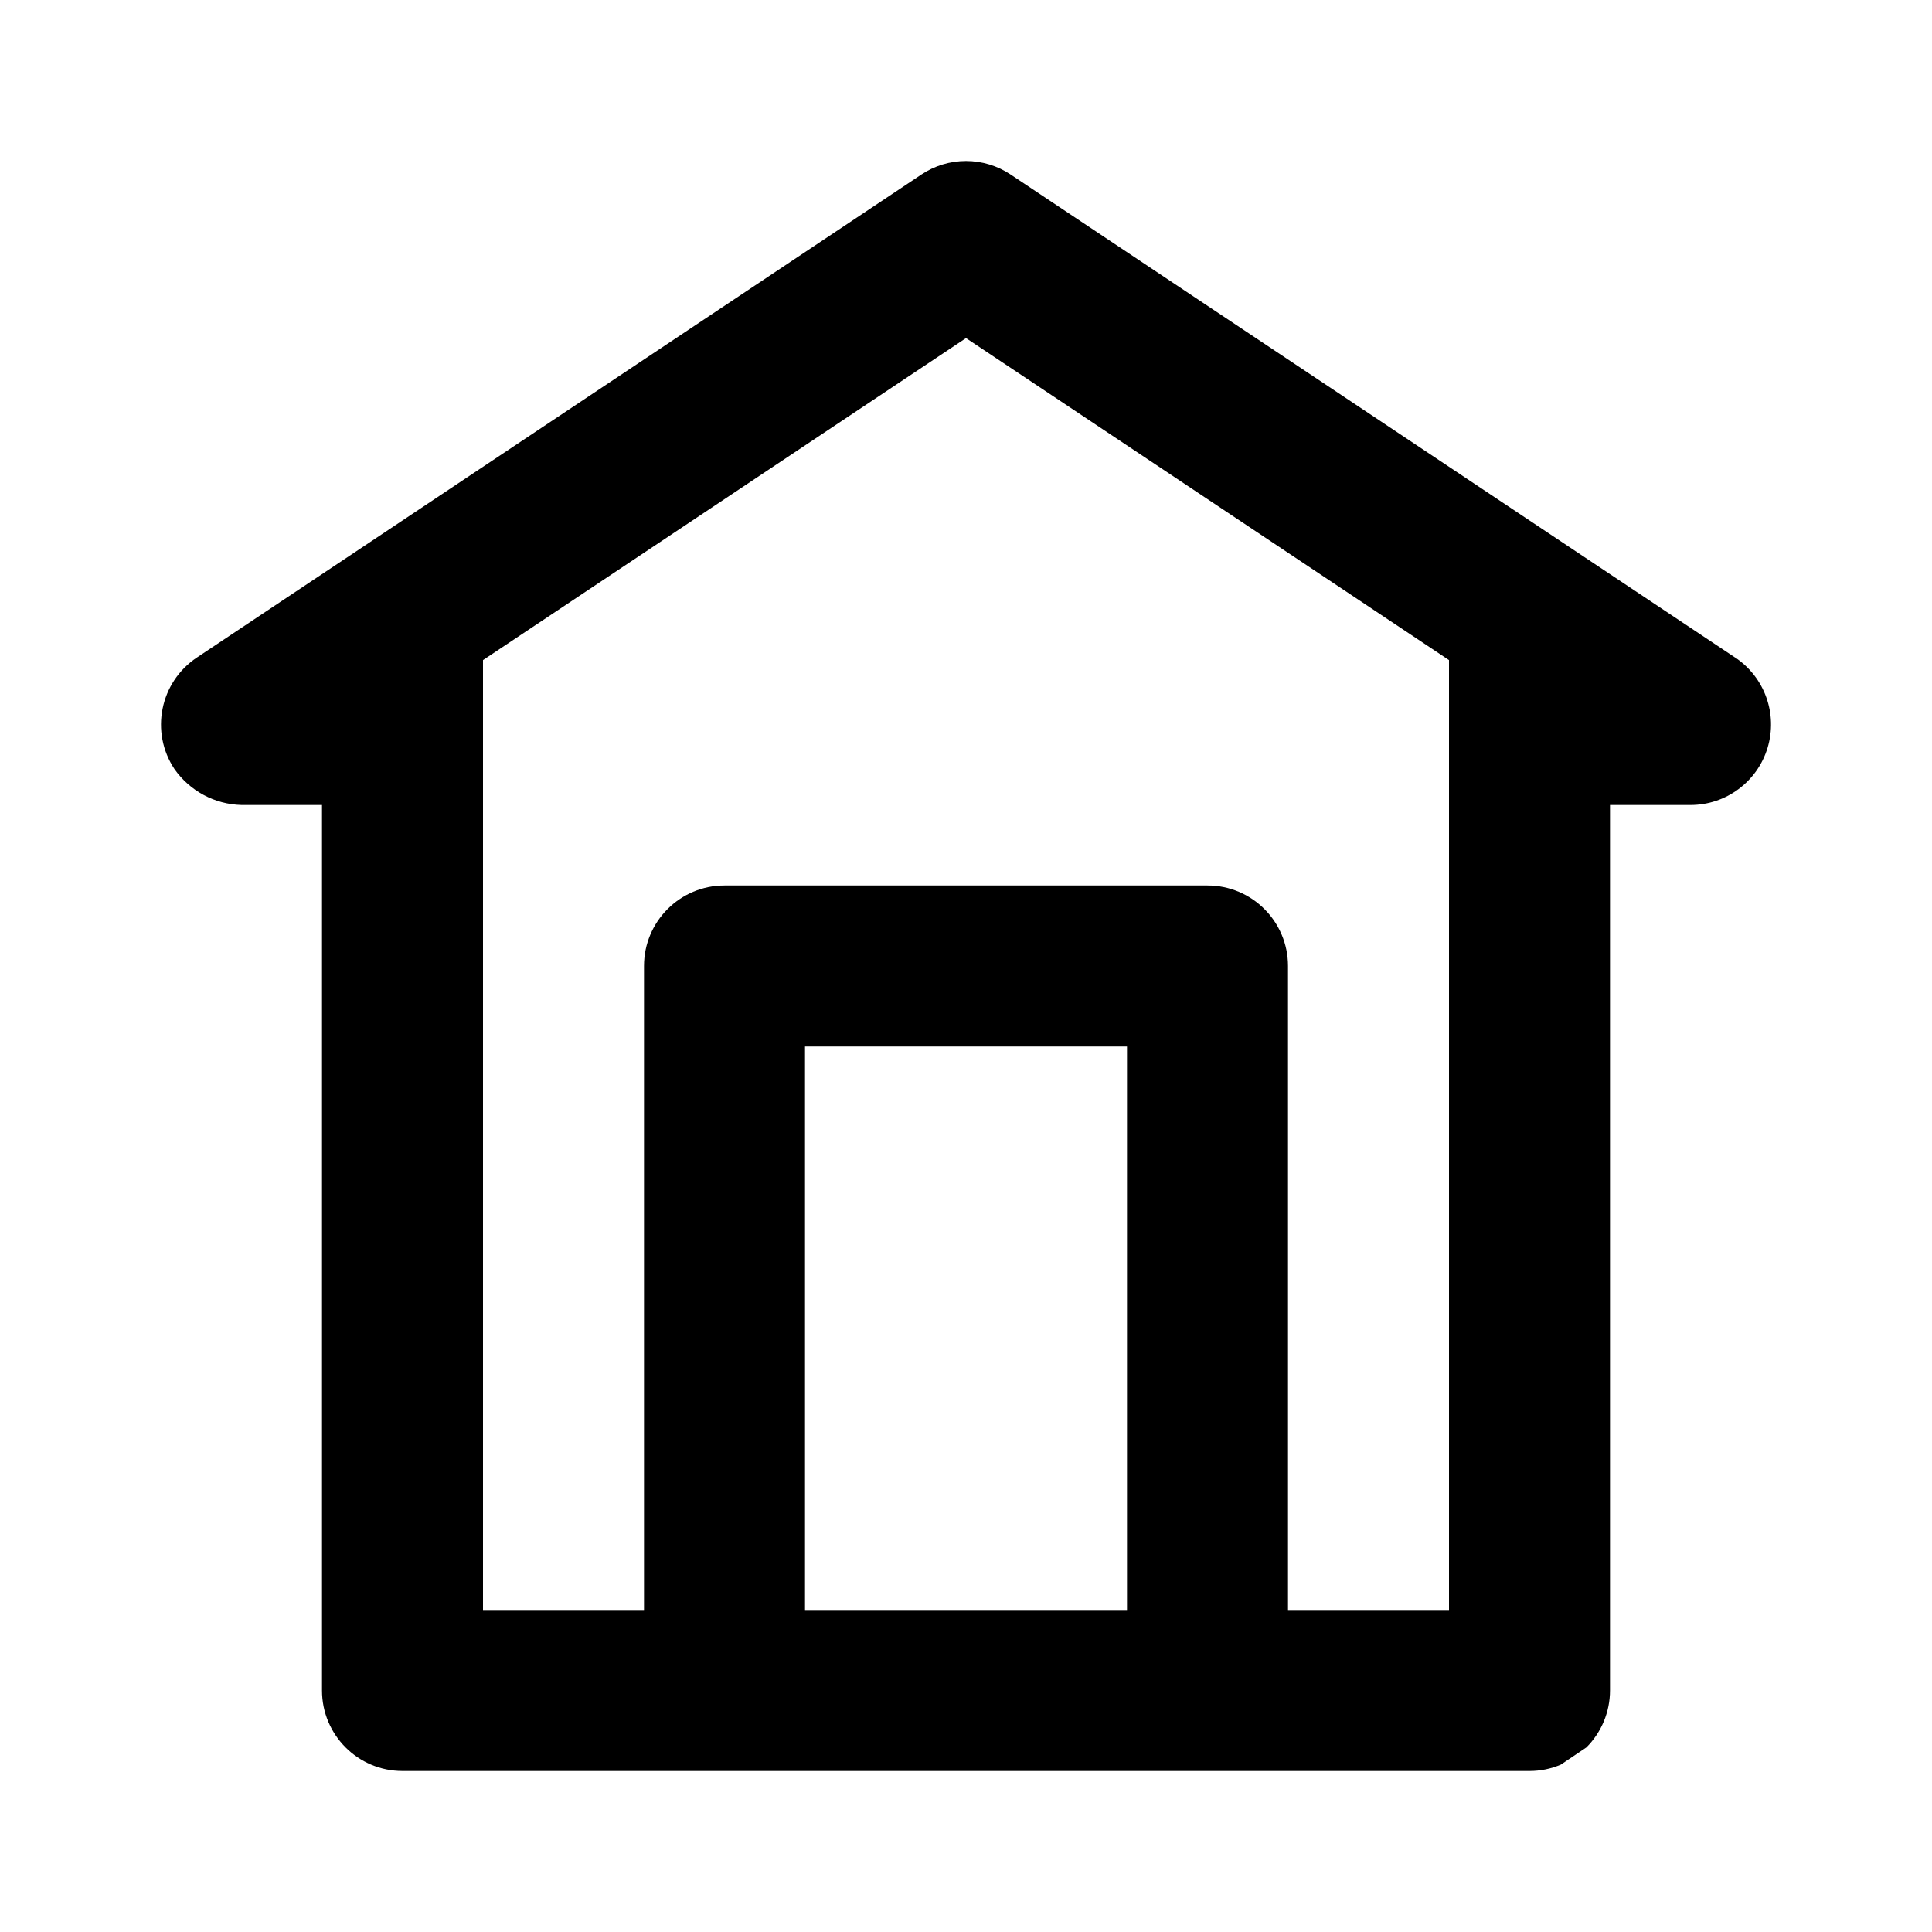
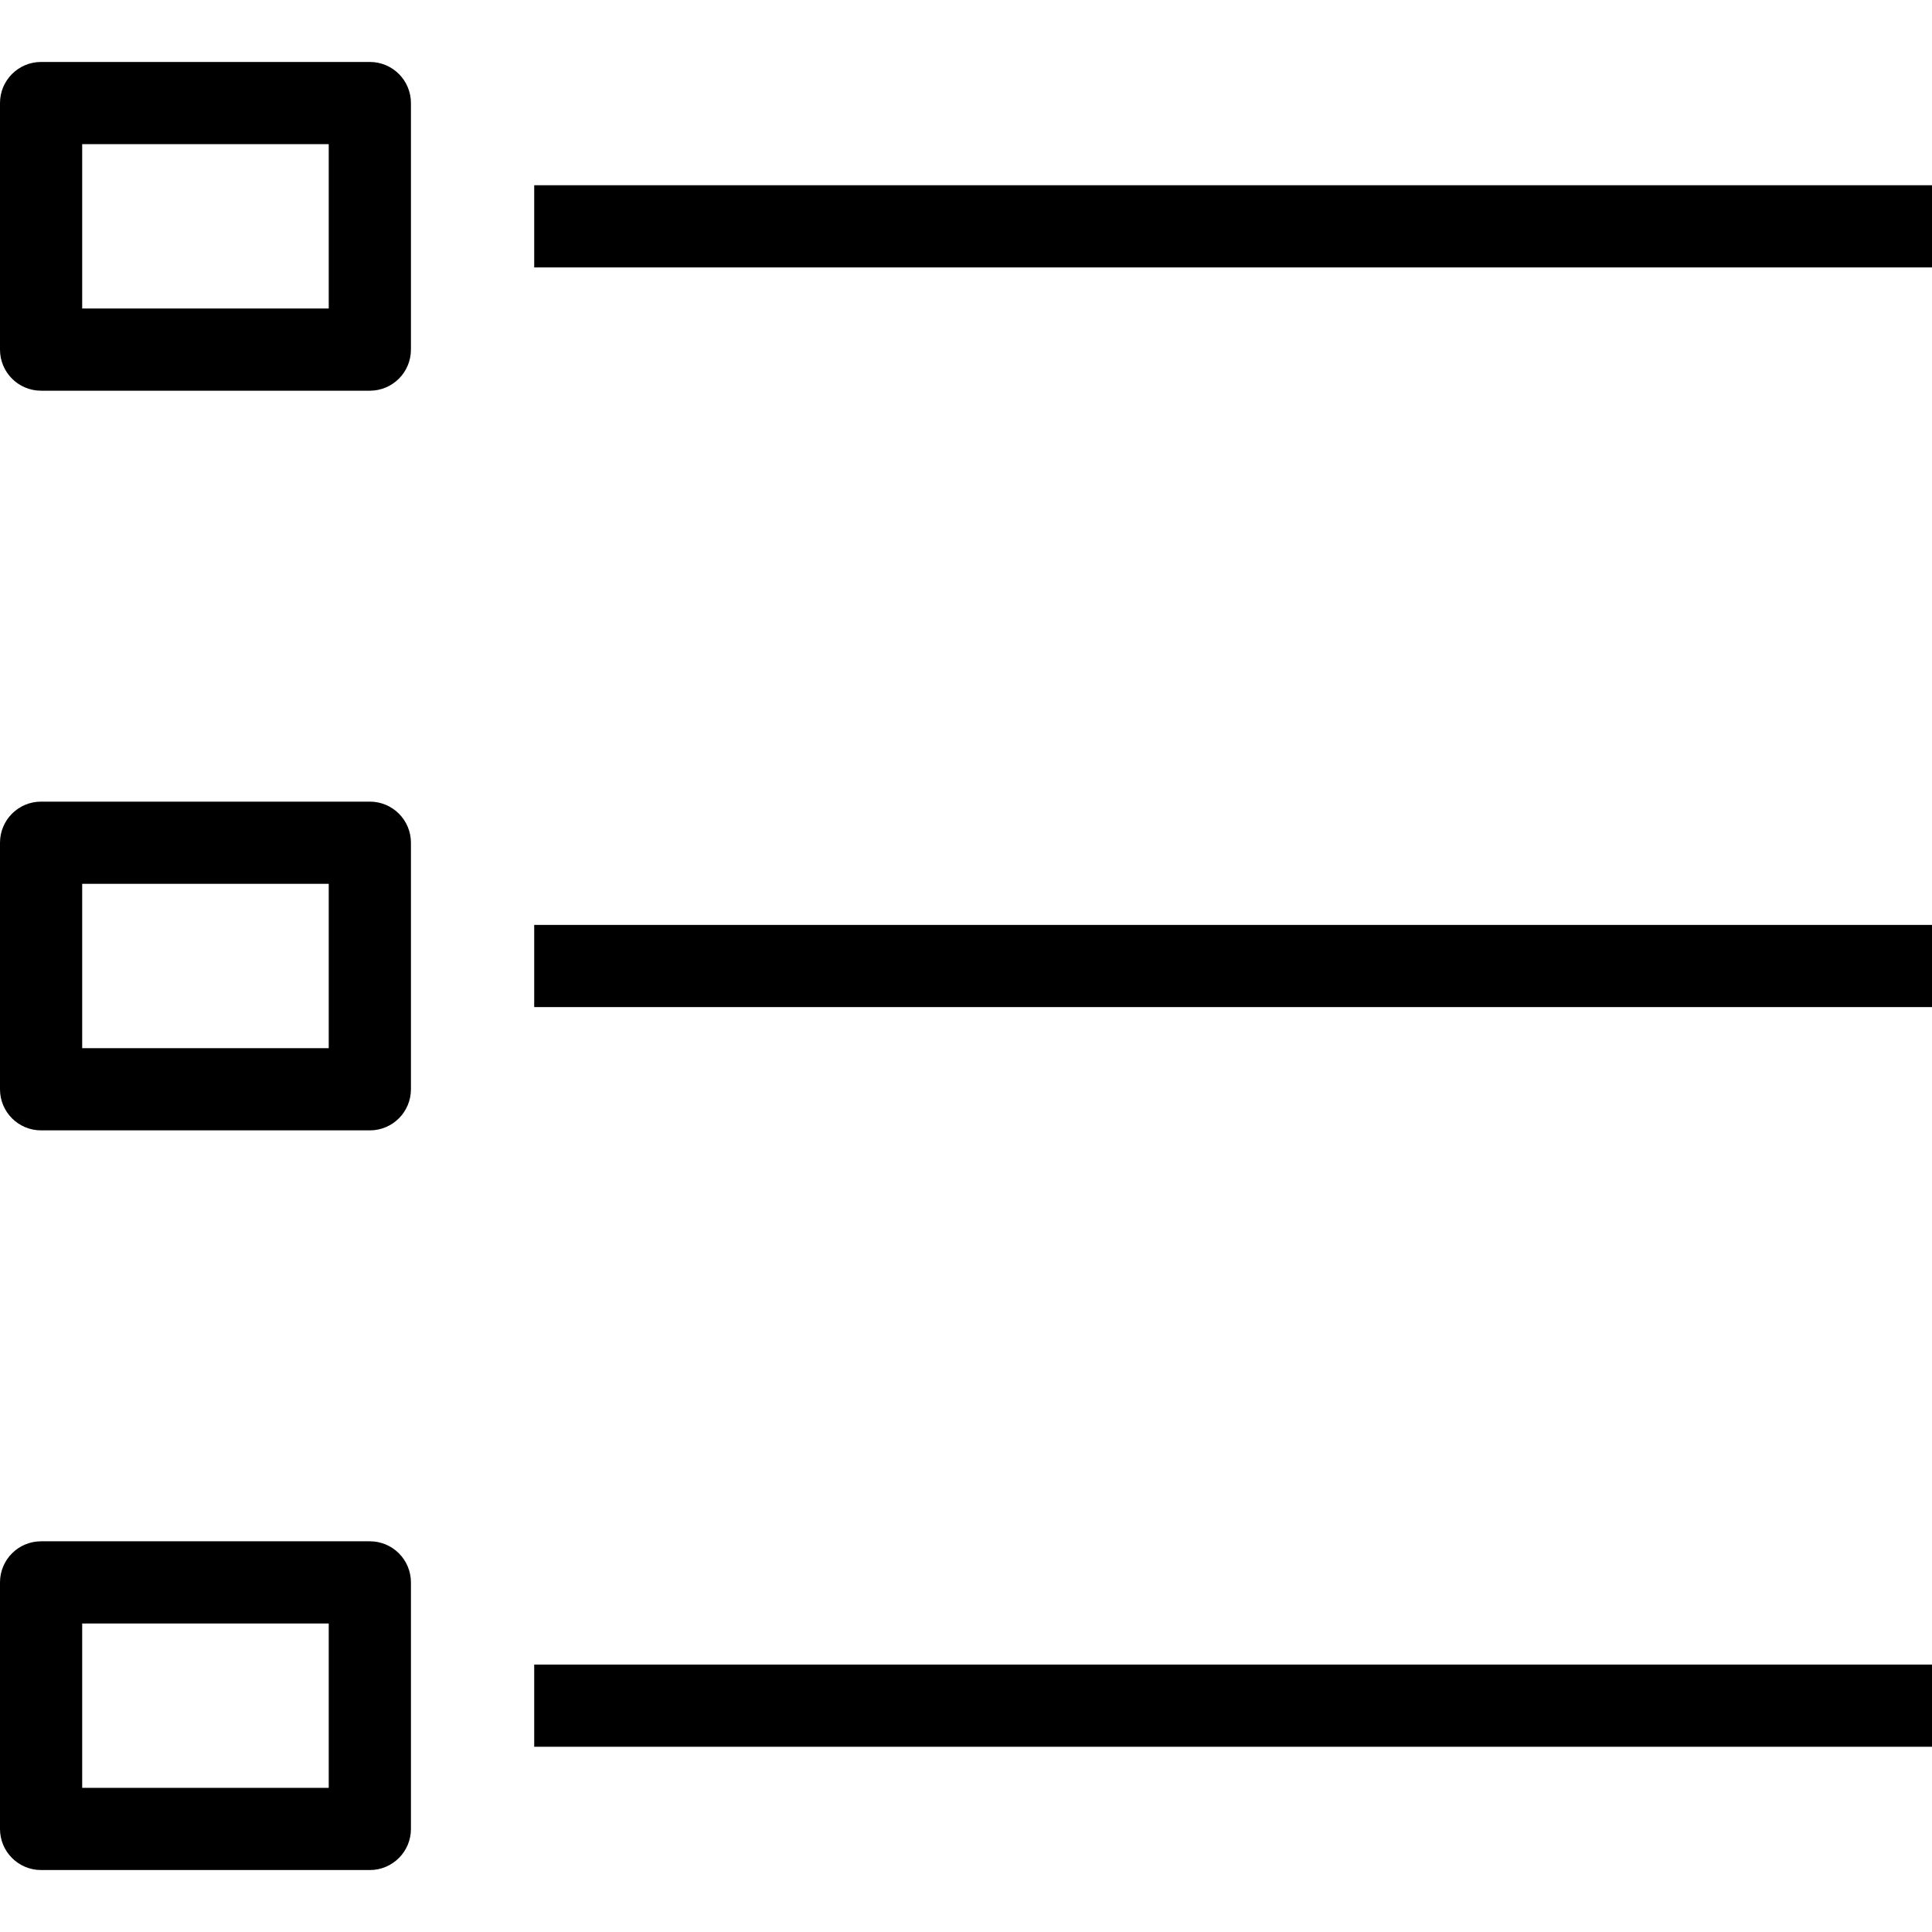
- <svg xmlns="http://www.w3.org/2000/svg" fill="#000000" width="800px" height="800px" viewBox="0 0 24 24">
-   <path d="M21.554,8.168l-9-6A1,1,0,0,0,12,2h0a1,1,0,0,0-.554.168h0l-9,6a1,1,0,0,0-.278,1.387l0,0A1.05,1.05,0,0,0,3,10H4V21a1,1,0,0,0,1,1H19a.99.99,0,0,0,.389-.079,60.628,60.628,0,0,0,.318-.214A1,1,0,0,0,20,21V10h1a1,1,0,0,0,.555-1.832ZM10,20V13h4v7Zm6,0V12a1,1,0,0,0-1-1H9a1,1,0,0,0-1,1v8H6V8.2l6-4,6,4V20Z" />
+ <svg xmlns="http://www.w3.org/2000/svg" fill="#000000" version="1.1" id="Layer_1" viewBox="0 0 183.199 183.199" xml:space="preserve">
+   <g>
+     <g>
+       <g>
+         <path d="M35.069,5.875H3.897C1.743,5.875,0,7.62,0,9.772v23.379c0,2.152,1.743,3.897,3.897,3.897h31.172     c2.154,0,3.897-1.745,3.897-3.897V9.772C38.966,7.62,37.223,5.875,35.069,5.875z M31.172,29.255H7.793V13.668h23.379V29.255z" />
+         <path d="M35.069,76.013H3.897C1.743,76.013,0,77.758,0,79.91v23.379c0,2.152,1.743,3.897,3.897,3.897h31.172     c2.154,0,3.897-1.745,3.897-3.897V79.91C38.966,77.758,37.223,76.013,35.069,76.013z M31.172,99.392H7.793V83.806h23.379V99.392z     " />
+         <path d="M35.069,146.151H3.897c-2.154,0-3.897,1.745-3.897,3.897v23.379c0,2.152,1.743,3.897,3.897,3.897h31.172     c2.154,0,3.897-1.745,3.897-3.897v-23.379C38.966,147.896,37.223,146.151,35.069,146.151z M31.172,169.53H7.793v-15.586h23.379     V169.53z" />
+         <rect x="50.655" y="17.565" width="132.544" height="7.793" />
+         <rect x="50.655" y="87.703" width="132.544" height="7.793" />
+         <rect x="50.655" y="157.841" width="132.544" height="7.793" />
+       </g>
+     </g>
+   </g>
</svg>
